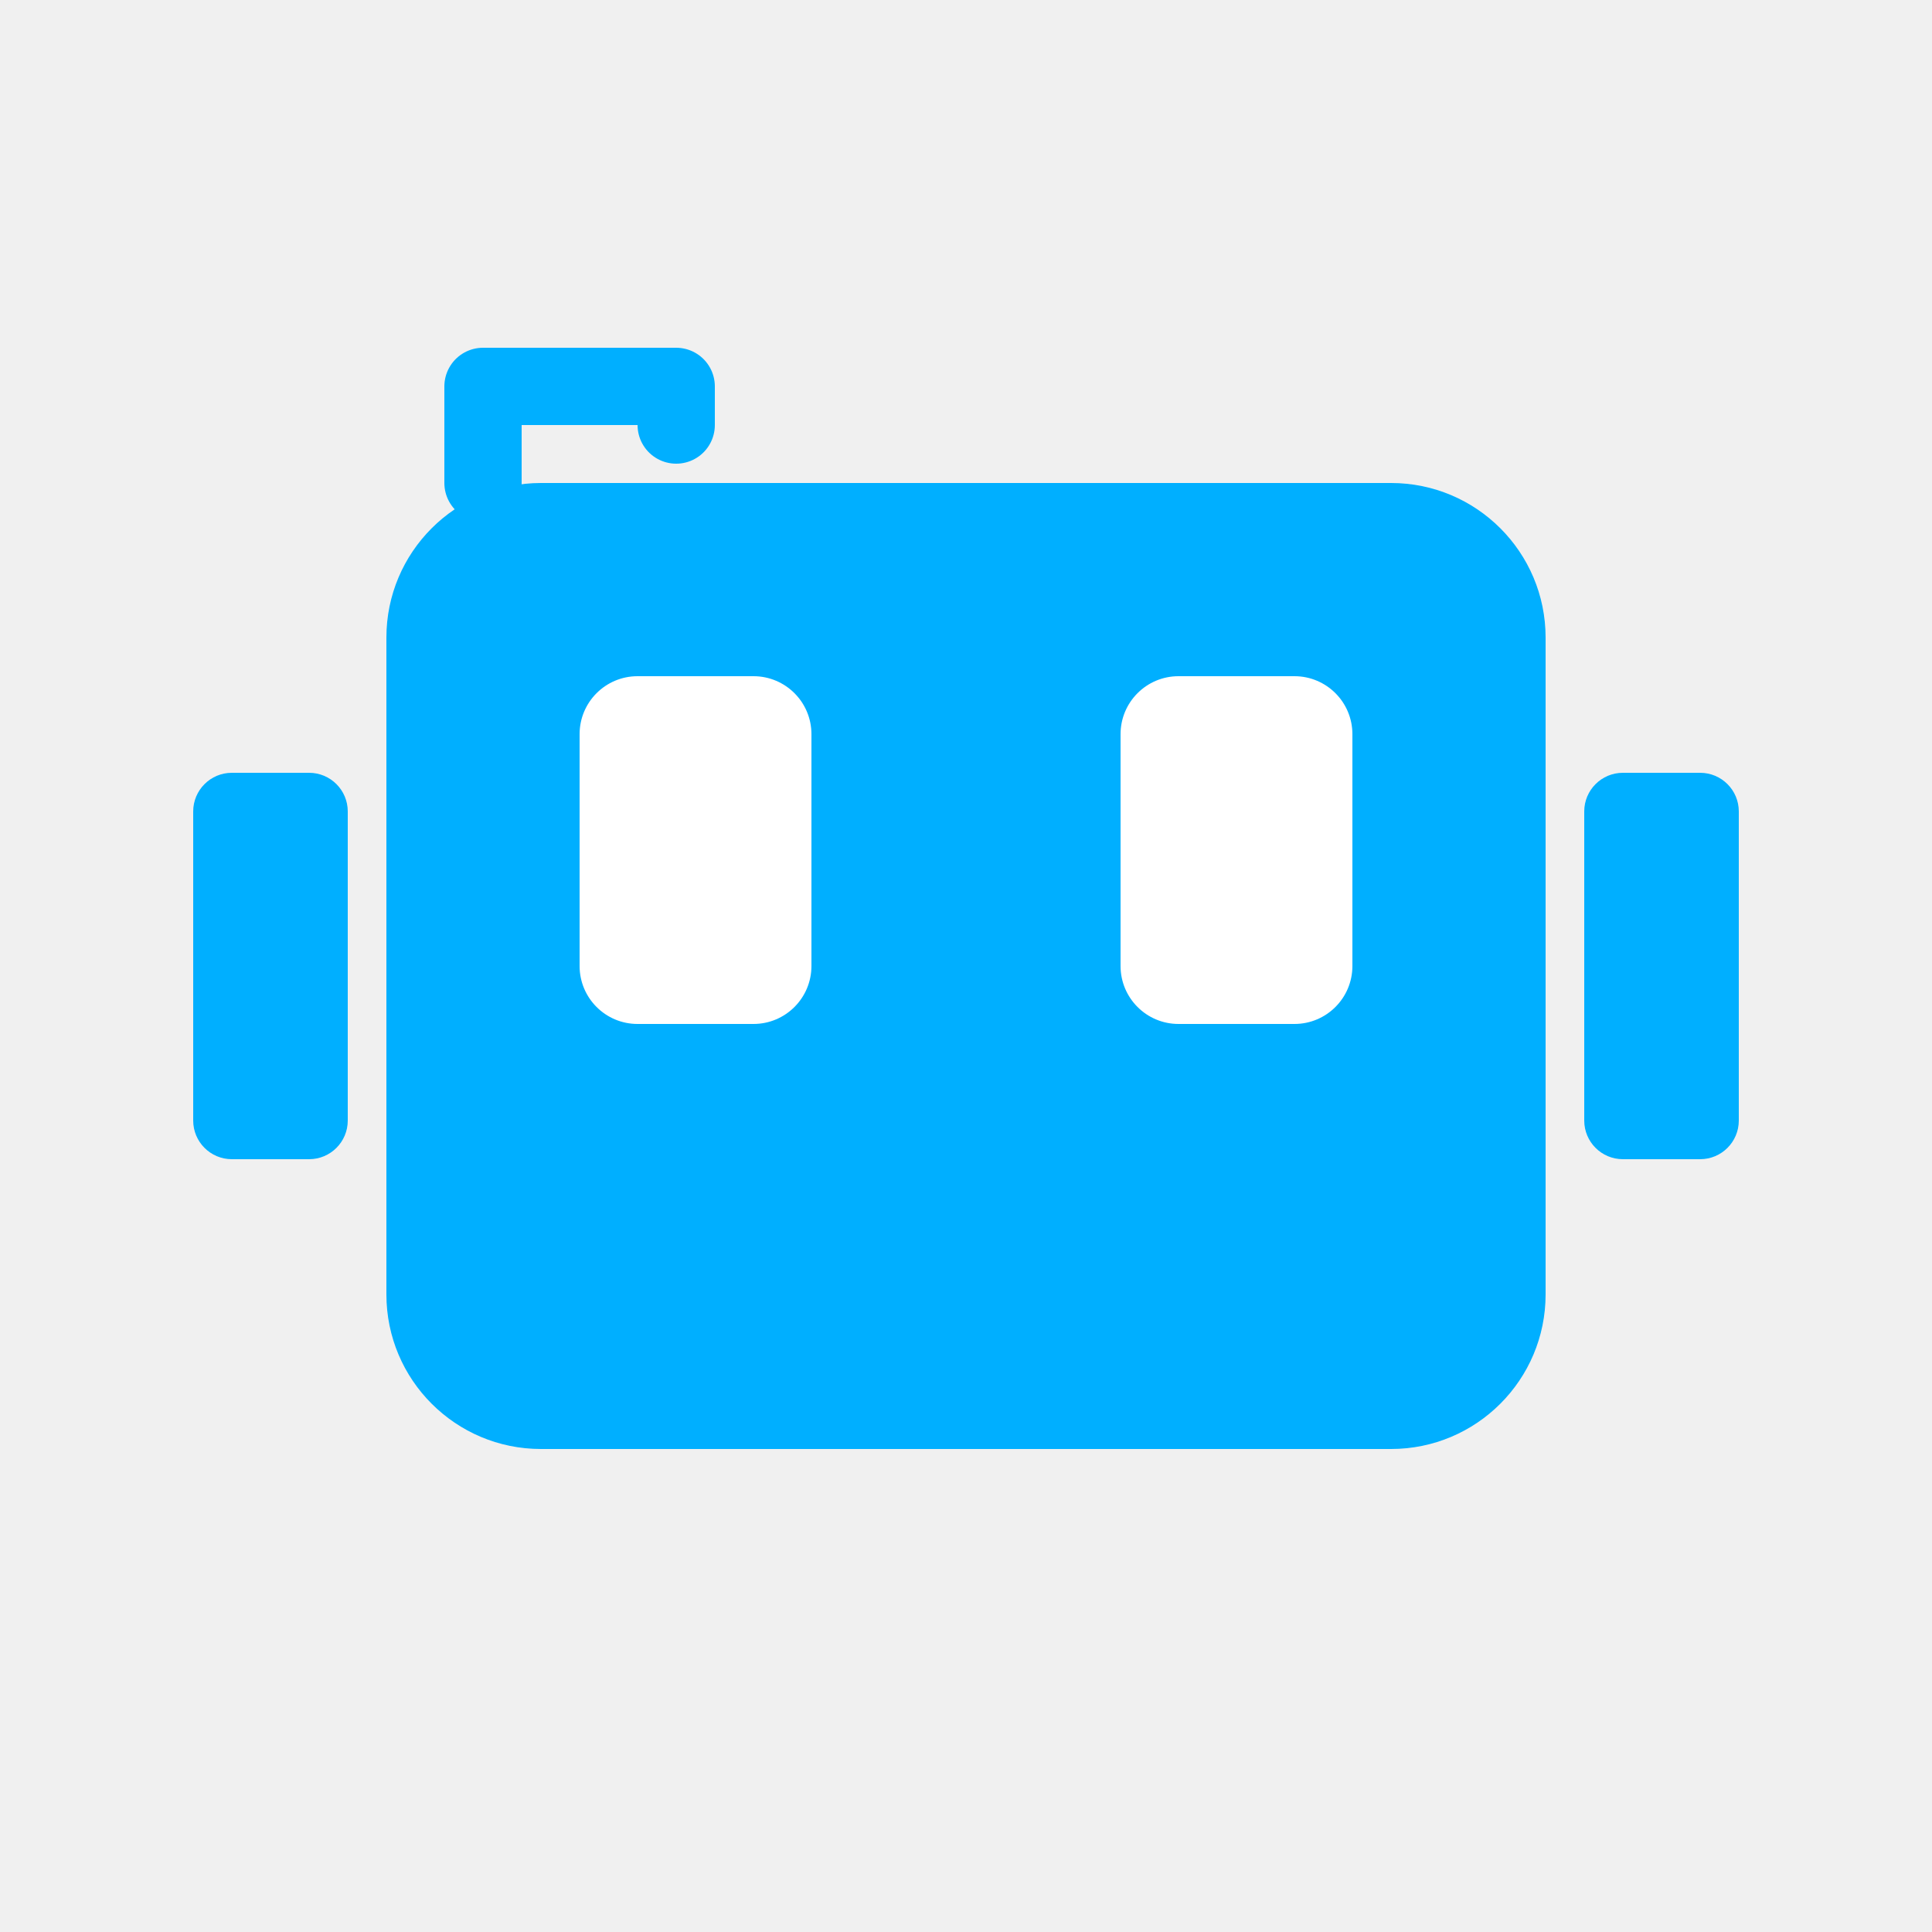
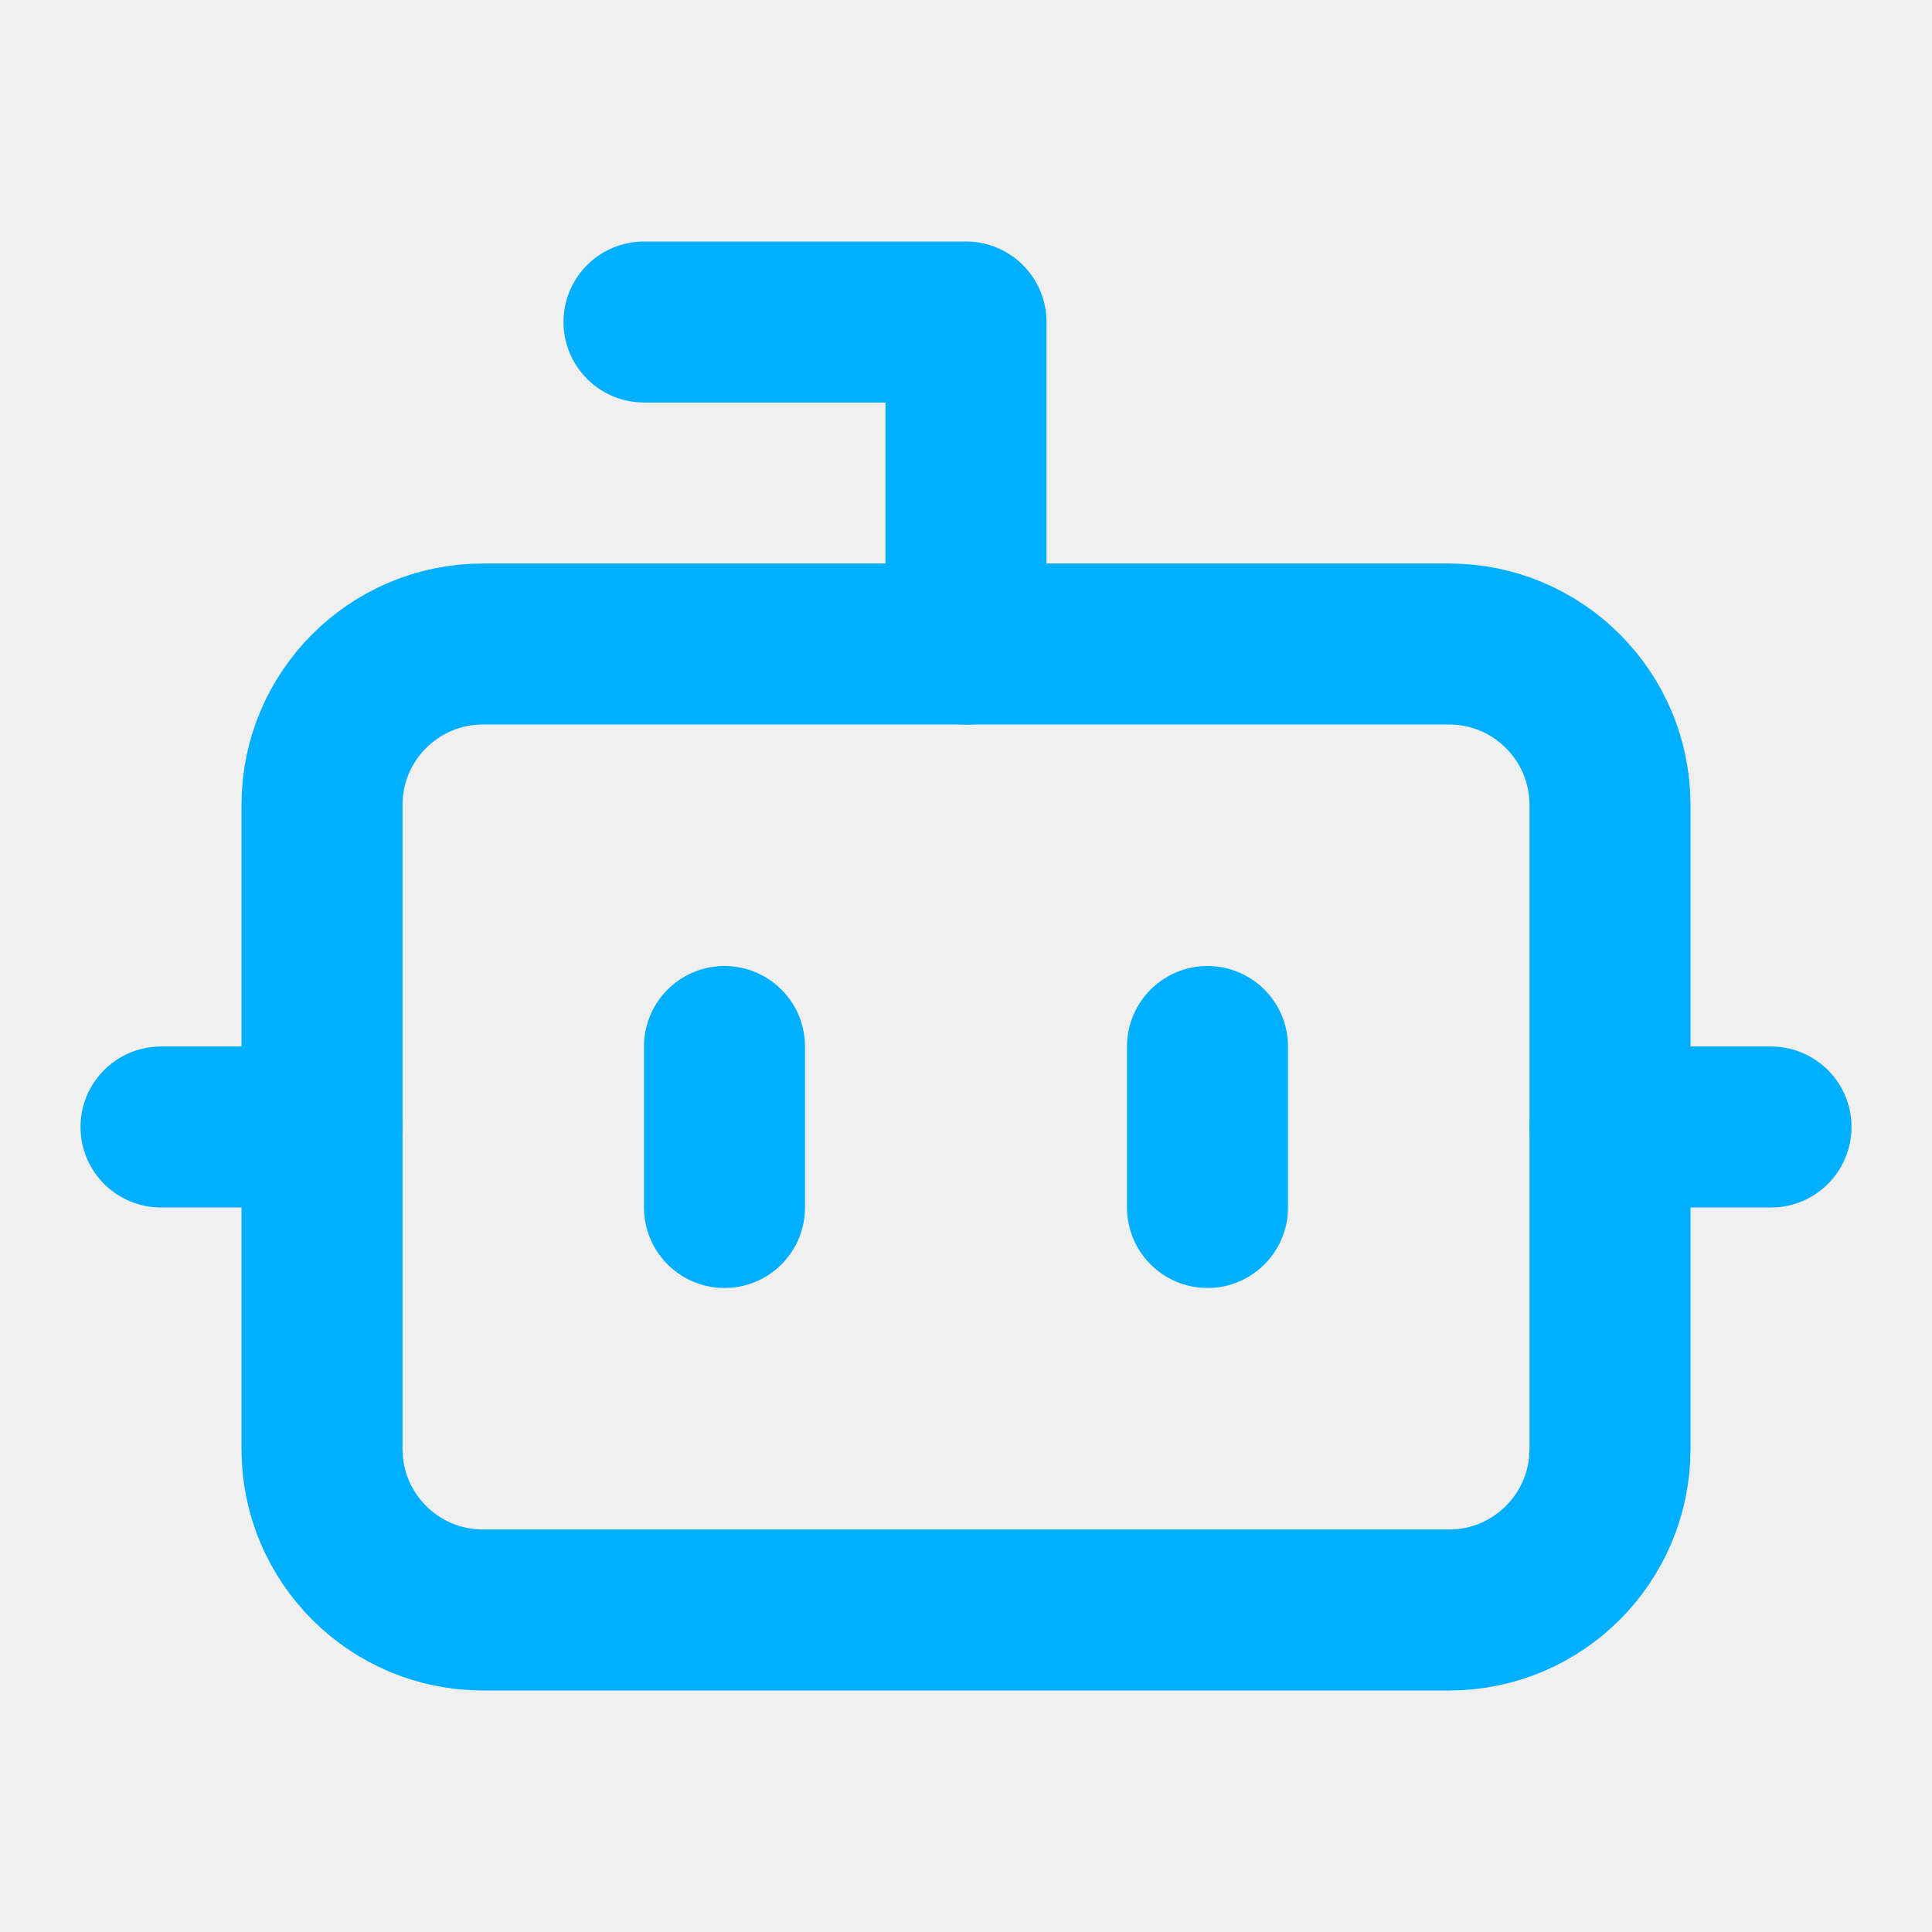
- <svg xmlns="http://www.w3.org/2000/svg" viewBox="0 0 100 100">
-   <rect x="20" y="25" width="60" height="50" rx="8" ry="8" fill="#00AFFF" />
-   <rect x="30" y="35" width="12" height="18" rx="3" ry="3" fill="#FFFFFF" />
-   <rect x="58" y="35" width="12" height="18" rx="3" ry="3" fill="#FFFFFF" />
-   <path d="M 25 25 L 25 20 L 35 20 L 35 22" stroke="#00AFFF" stroke-width="4" fill="none" stroke-linecap="round" stroke-linejoin="round" />
-   <rect x="10" y="40" width="8" height="20" rx="2" ry="2" fill="#00AFFF" />
-   <rect x="82" y="40" width="8" height="20" rx="2" ry="2" fill="#00AFFF" />
+ <svg xmlns="http://www.w3.org/2000/svg" viewBox="0 0 24 24" fill="none" stroke="#00AFFF" stroke-width="2" stroke-linecap="round" stroke-linejoin="round">
+   <path d="M12 8V4H8" />
+   <rect width="16" height="12" x="4" y="8" rx="2" />
+   <path d="M2 14h2" />
+   <path d="M20 14h2" />
+   <path d="M15 13v2" />
+   <path d="M9 13v2" />
</svg>
